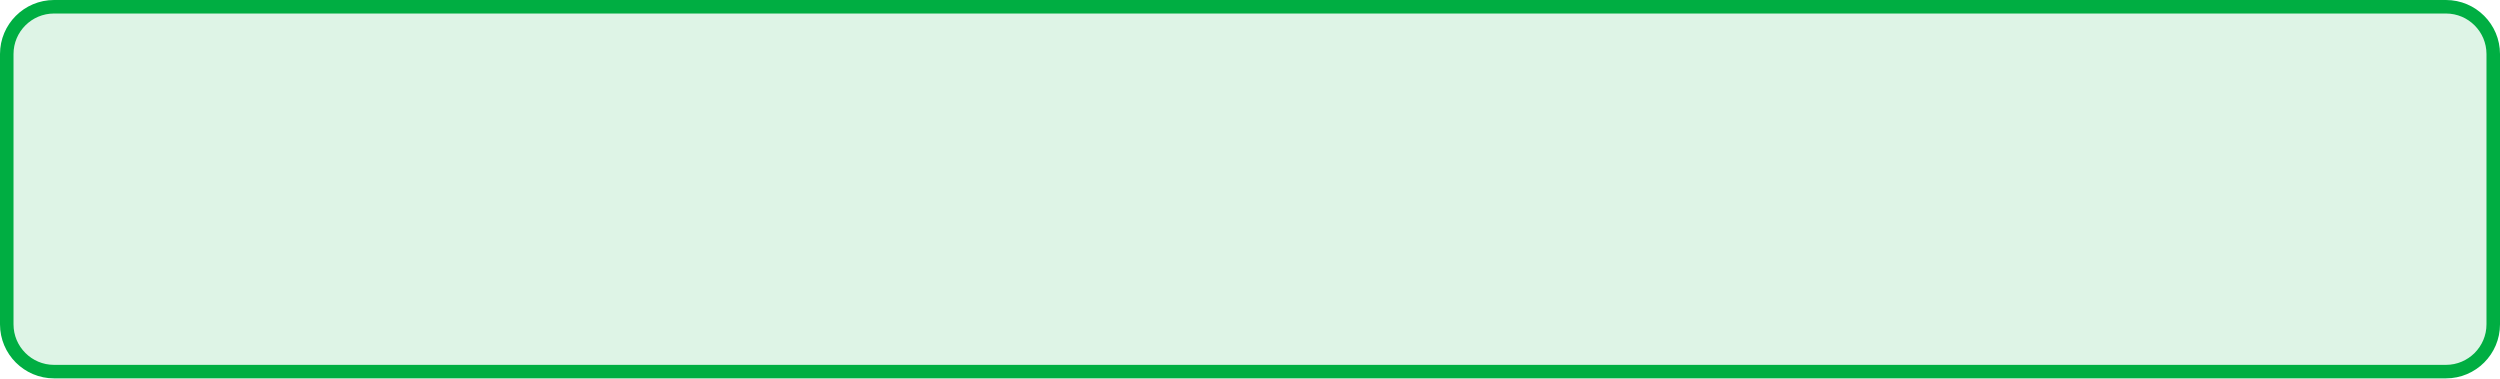
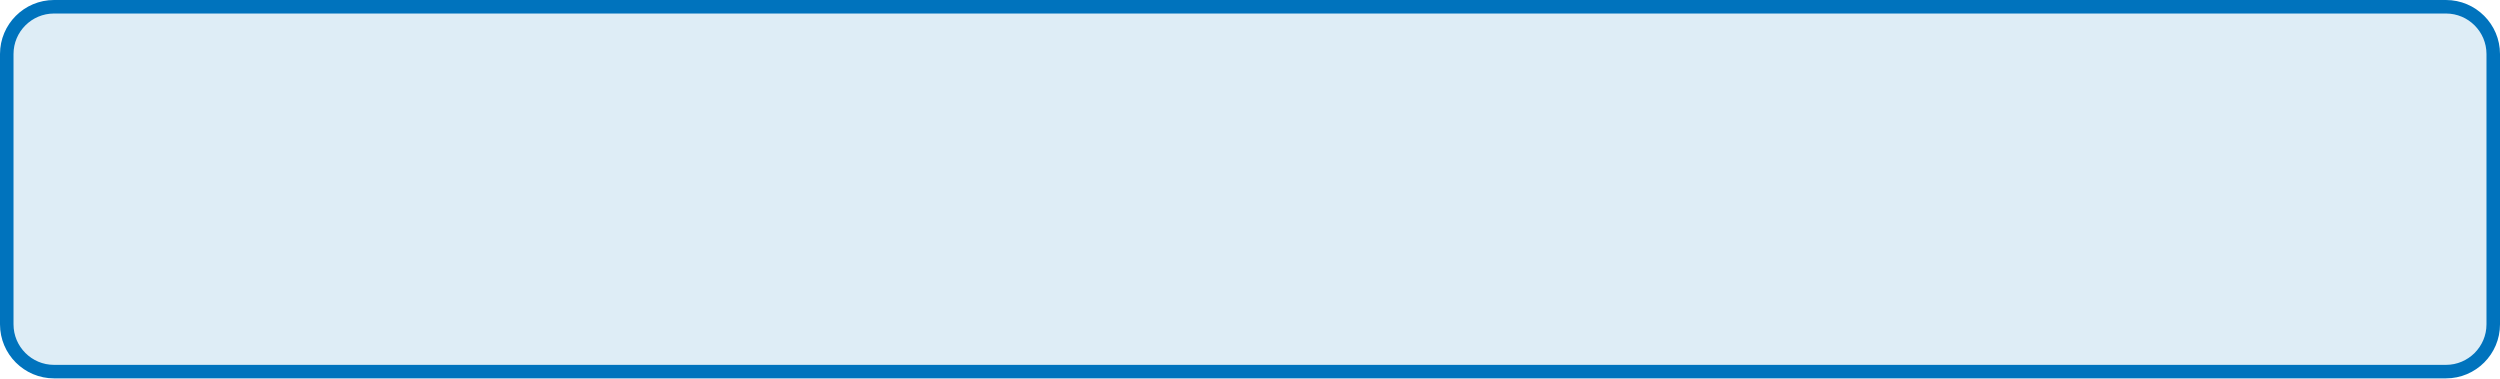
<svg xmlns="http://www.w3.org/2000/svg" width="185" height="28" viewBox="0 0 185 28" fill="none">
-   <rect x="0.5" y="0.5" width="184" height="27" rx="3.5" fill="#00AE42" fill-opacity="0.13" />
-   <rect x="0.5" y="0.5" width="184" height="27" rx="3.5" stroke="#00AE42" />
+   <rect x="0.5" y="0.5" width="184" height="27" rx="3.5" fill="#0073BD" fill-opacity="0.13" />
+   <rect x="0.5" y="0.5" width="184" height="27" rx="3.5" stroke="#0073BD" />
</svg>
